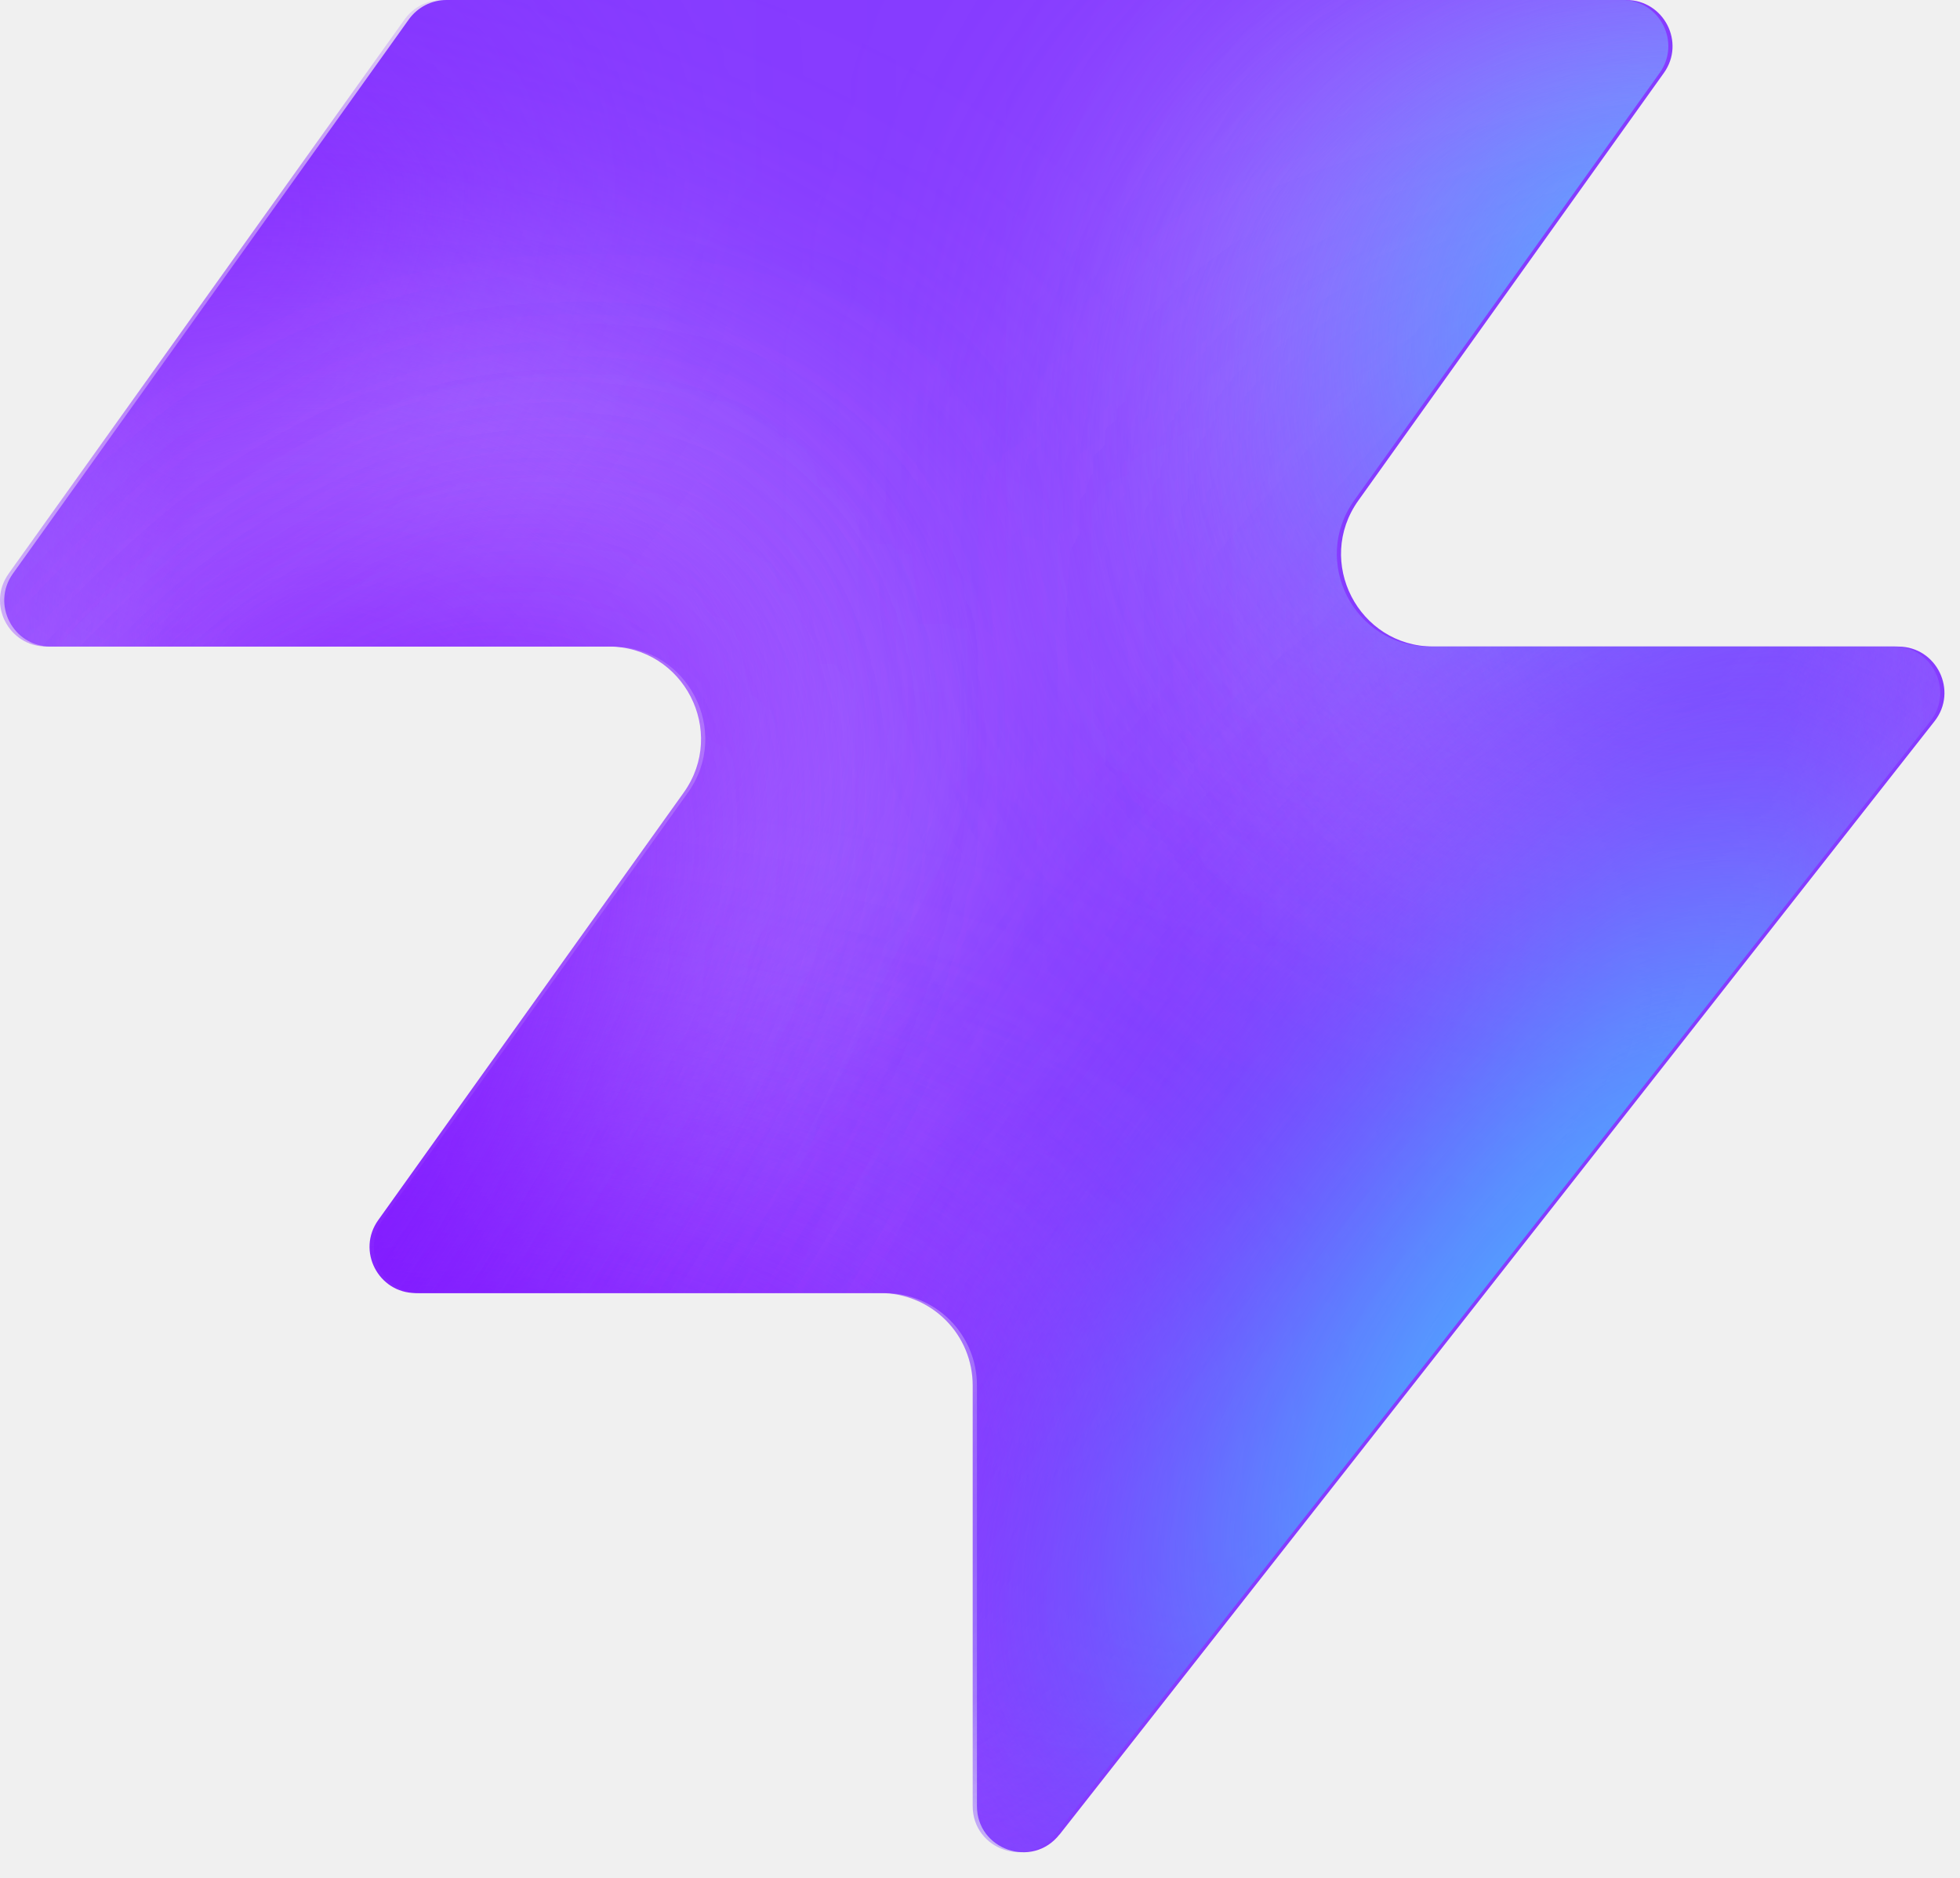
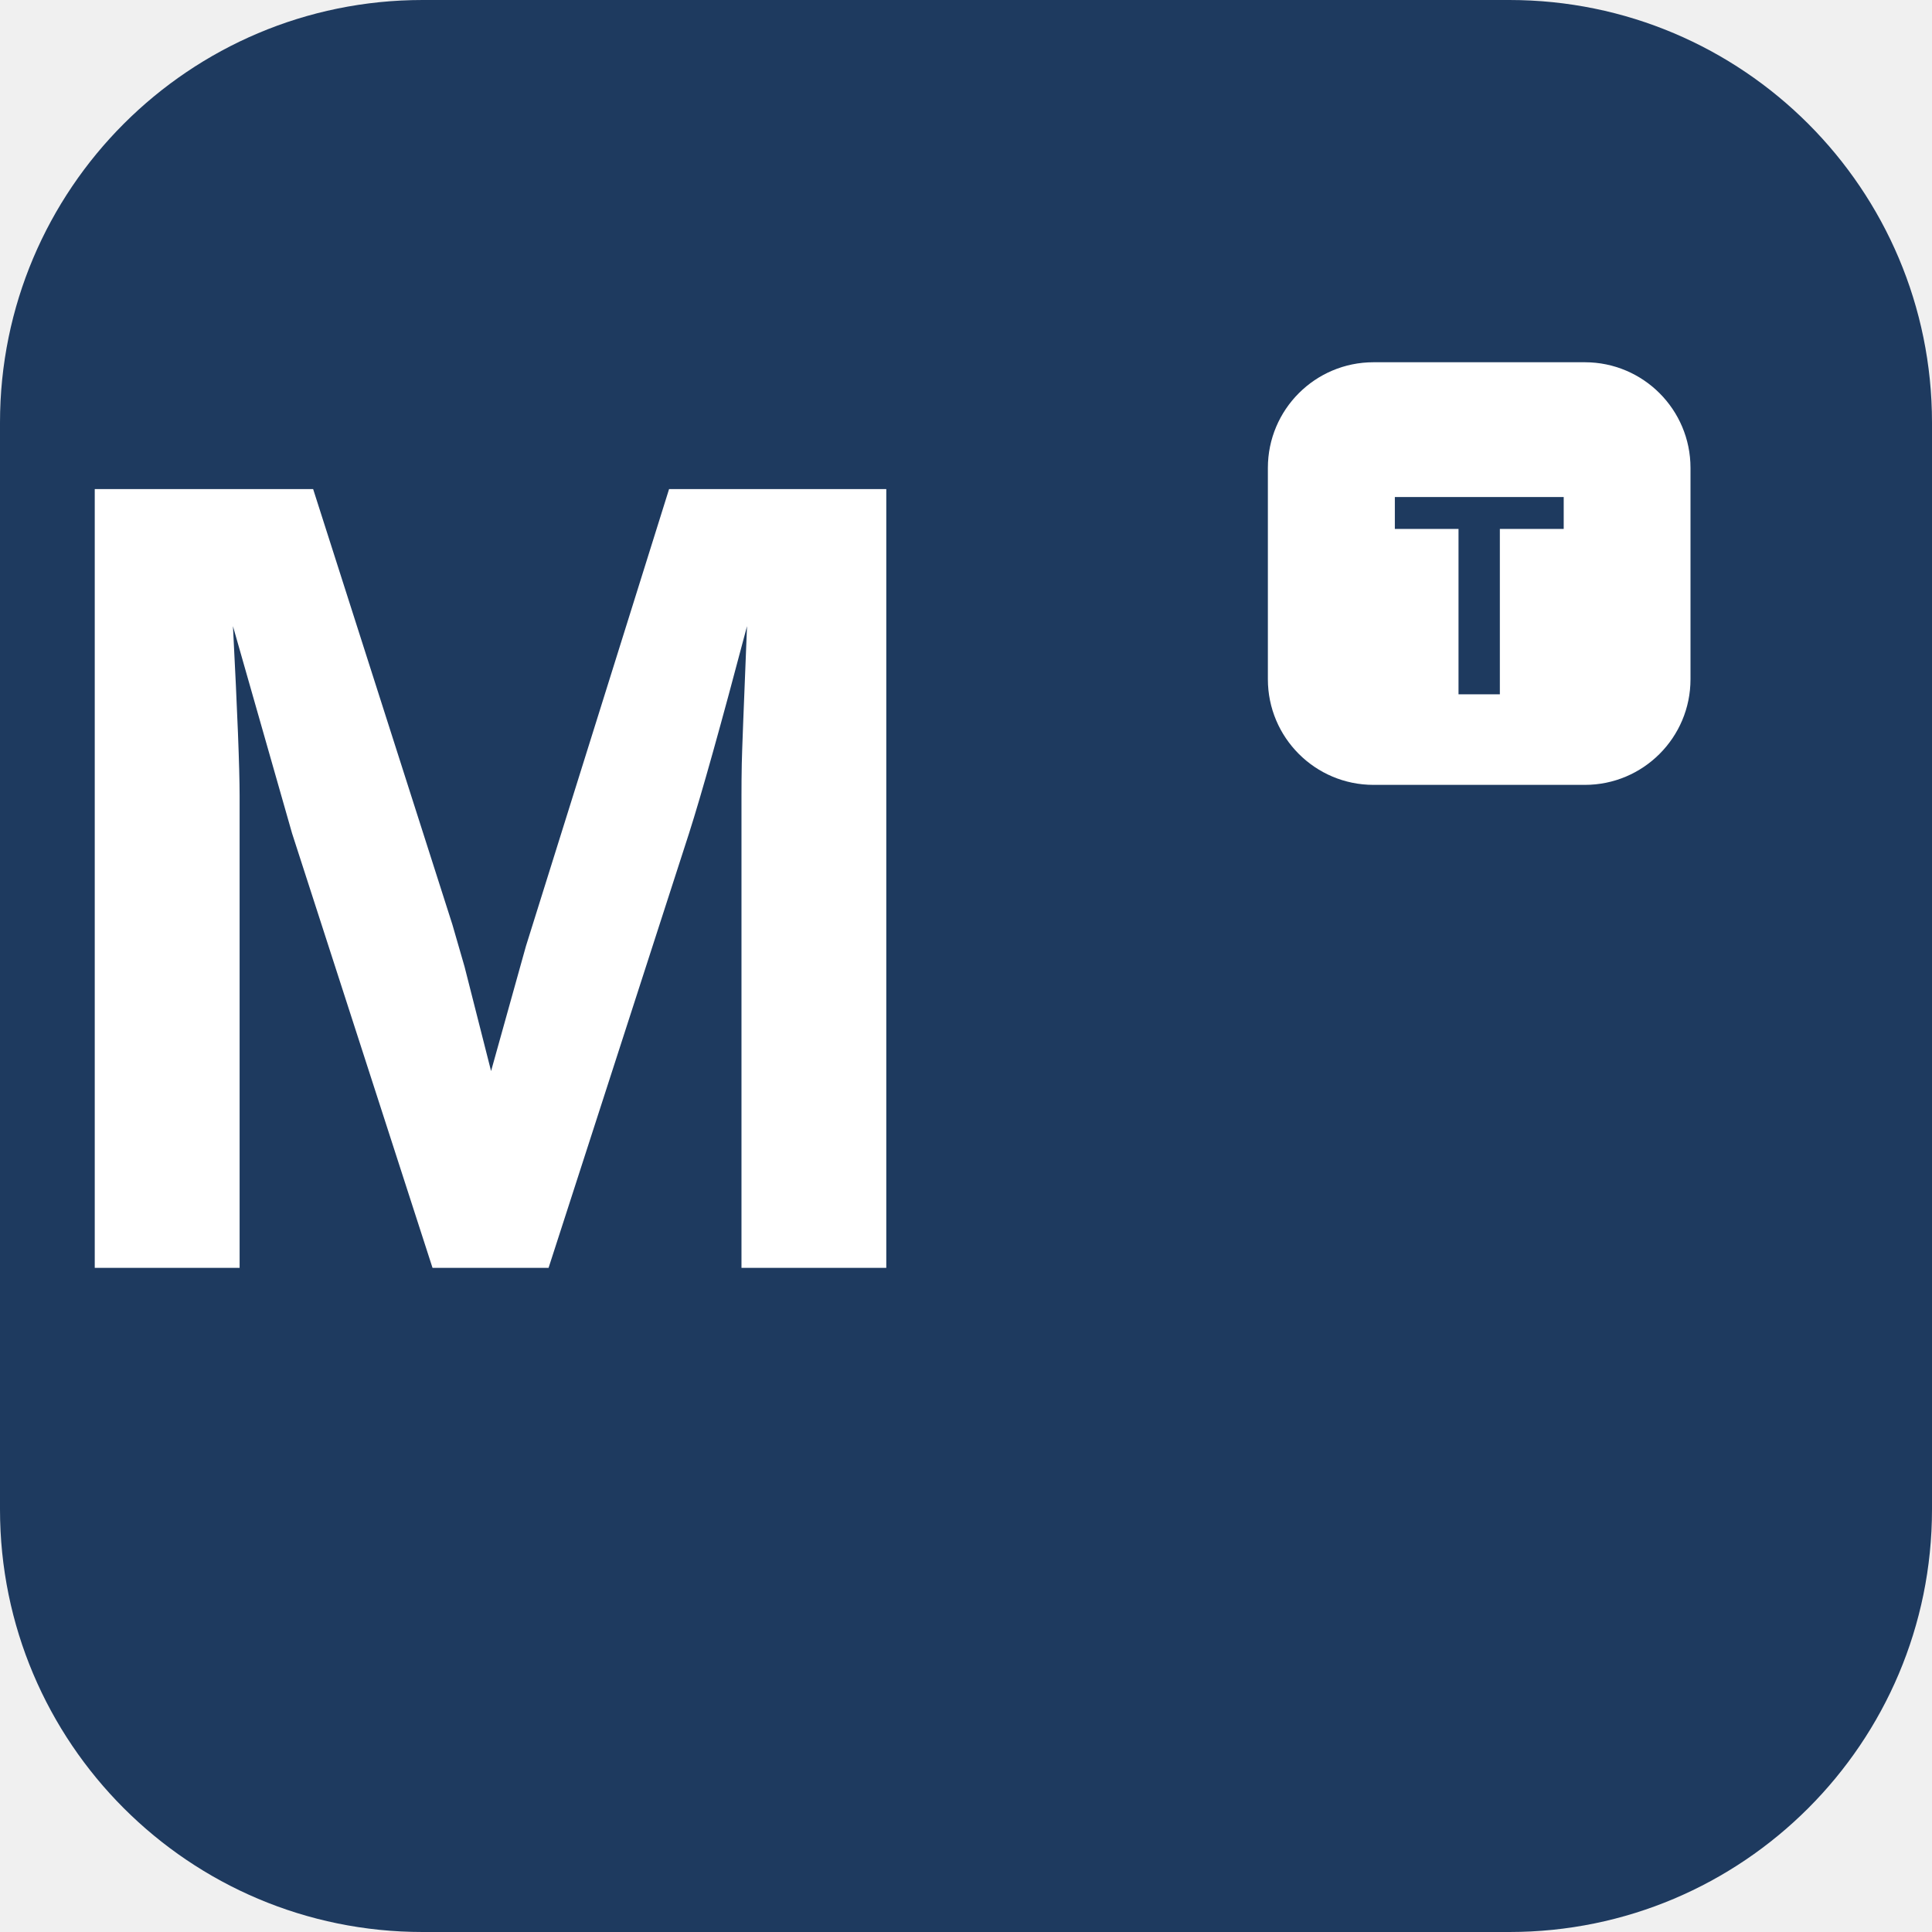
- <svg xmlns="http://www.w3.org/2000/svg" width="48" height="46" fill="none" viewBox="0 0 48 46">
-   <path fill="#863bff" d="M25.946 44.938c-.664.845-2.021.375-2.021-.698V33.937a2.26 2.26 0 0 0-2.262-2.262H10.287c-.92 0-1.456-1.04-.92-1.788l7.48-10.471c1.07-1.497 0-3.578-1.842-3.578H1.237c-.92 0-1.456-1.04-.92-1.788L10.013.474c.214-.297.556-.474.92-.474h28.894c.92 0 1.456 1.04.92 1.788l-7.48 10.471c-1.07 1.498 0 3.579 1.842 3.579h11.377c.943 0 1.473 1.088.89 1.83L25.947 44.94z" style="fill:#863bff;fill:color(display-p3 .525 .23 1);fill-opacity:1" />
-   <mask id="a" width="48" height="46" x="0" y="0" maskUnits="userSpaceOnUse" style="mask-type:alpha">
-     <path fill="#000" d="M25.842 44.938c-.664.844-2.021.375-2.021-.698V33.937a2.26 2.26 0 0 0-2.262-2.262H10.183c-.92 0-1.456-1.04-.92-1.788l7.48-10.471c1.07-1.498 0-3.579-1.842-3.579H1.133c-.92 0-1.456-1.04-.92-1.787L9.91.473c.214-.297.556-.474.92-.474h28.894c.92 0 1.456 1.04.92 1.788l-7.48 10.471c-1.07 1.498 0 3.578 1.842 3.578h11.377c.943 0 1.473 1.088.89 1.832L25.843 44.94z" style="fill:#000;fill-opacity:1" />
-   </mask>
-   <g mask="url(#a)">
-     <g filter="url(#b)">
-       <ellipse cx="5.508" cy="14.704" fill="#ede6ff" rx="5.508" ry="14.704" style="fill:#ede6ff;fill:color(display-p3 .927 .903 1);fill-opacity:1" transform="matrix(.00324 1 1 -.00324 -4.47 31.516)" />
-     </g>
-     <g filter="url(#c)">
-       <ellipse cx="10.399" cy="29.851" fill="#ede6ff" rx="10.399" ry="29.851" style="fill:#ede6ff;fill:color(display-p3 .927 .903 1);fill-opacity:1" transform="matrix(.00324 1 1 -.00324 -39.328 7.883)" />
-     </g>
-     <g filter="url(#d)">
-       <ellipse cx="5.508" cy="30.487" fill="#7e14ff" rx="5.508" ry="30.487" style="fill:#7e14ff;fill:color(display-p3 .492 .077 1);fill-opacity:1" transform="rotate(89.814 -25.913 -14.639)scale(1 -1)" />
-     </g>
-     <g filter="url(#e)">
-       <ellipse cx="5.508" cy="30.599" fill="#7e14ff" rx="5.508" ry="30.599" style="fill:#7e14ff;fill:color(display-p3 .492 .077 1);fill-opacity:1" transform="rotate(89.814 -32.644 -3.334)scale(1 -1)" />
-     </g>
-     <g filter="url(#f)">
-       <ellipse cx="5.508" cy="30.599" fill="#7e14ff" rx="5.508" ry="30.599" style="fill:#7e14ff;fill:color(display-p3 .492 .077 1);fill-opacity:1" transform="matrix(.00324 1 1 -.00324 -34.34 30.47)" />
-     </g>
-     <g filter="url(#g)">
-       <ellipse cx="14.072" cy="22.078" fill="#ede6ff" rx="14.072" ry="22.078" style="fill:#ede6ff;fill:color(display-p3 .927 .903 1);fill-opacity:1" transform="rotate(93.35 24.506 48.493)scale(-1 1)" />
-     </g>
-     <g filter="url(#h)">
-       <ellipse cx="3.47" cy="21.501" fill="#7e14ff" rx="3.47" ry="21.501" style="fill:#7e14ff;fill:color(display-p3 .492 .077 1);fill-opacity:1" transform="rotate(89.009 28.708 47.59)scale(-1 1)" />
-     </g>
-     <g filter="url(#i)">
-       <ellipse cx="3.47" cy="21.501" fill="#7e14ff" rx="3.47" ry="21.501" style="fill:#7e14ff;fill:color(display-p3 .492 .077 1);fill-opacity:1" transform="rotate(89.009 28.708 47.59)scale(-1 1)" />
-     </g>
-     <g filter="url(#j)">
-       <ellipse cx=".387" cy="8.972" fill="#7e14ff" rx="4.407" ry="29.108" style="fill:#7e14ff;fill:color(display-p3 .492 .077 1);fill-opacity:1" transform="rotate(39.51 .387 8.972)" />
-     </g>
-     <g filter="url(#k)">
-       <ellipse cx="47.523" cy="-6.092" fill="#7e14ff" rx="4.407" ry="29.108" style="fill:#7e14ff;fill:color(display-p3 .492 .077 1);fill-opacity:1" transform="rotate(37.892 47.523 -6.092)" />
-     </g>
-     <g filter="url(#l)">
-       <ellipse cx="41.412" cy="6.333" fill="#47bfff" rx="5.971" ry="9.665" style="fill:#47bfff;fill:color(display-p3 .28 .748 1);fill-opacity:1" transform="rotate(37.892 41.412 6.333)" />
-     </g>
-     <g filter="url(#m)">
-       <ellipse cx="-1.879" cy="38.332" fill="#7e14ff" rx="4.407" ry="29.108" style="fill:#7e14ff;fill:color(display-p3 .492 .077 1);fill-opacity:1" transform="rotate(37.892 -1.88 38.332)" />
-     </g>
-     <g filter="url(#n)">
-       <ellipse cx="-1.879" cy="38.332" fill="#7e14ff" rx="4.407" ry="29.108" style="fill:#7e14ff;fill:color(display-p3 .492 .077 1);fill-opacity:1" transform="rotate(37.892 -1.88 38.332)" />
-     </g>
-     <g filter="url(#o)">
-       <ellipse cx="35.651" cy="29.907" fill="#7e14ff" rx="4.407" ry="29.108" style="fill:#7e14ff;fill:color(display-p3 .492 .077 1);fill-opacity:1" transform="rotate(37.892 35.651 29.907)" />
-     </g>
-     <g filter="url(#p)">
-       <ellipse cx="38.418" cy="32.4" fill="#47bfff" rx="5.971" ry="15.297" style="fill:#47bfff;fill:color(display-p3 .28 .748 1);fill-opacity:1" transform="rotate(37.892 38.418 32.4)" />
-     </g>
-   </g>
-   <defs>
-     <filter id="b" width="60.045" height="41.654" x="-19.77" y="16.149" color-interpolation-filters="sRGB" filterUnits="userSpaceOnUse">
-       <feFlood flood-opacity="0" result="BackgroundImageFix" />
-       <feBlend in="SourceGraphic" in2="BackgroundImageFix" result="shape" />
-       <feGaussianBlur result="effect1_foregroundBlur_2002_17158" stdDeviation="7.659" />
-     </filter>
-     <filter id="c" width="90.34" height="51.437" x="-54.613" y="-7.533" color-interpolation-filters="sRGB" filterUnits="userSpaceOnUse">
-       <feFlood flood-opacity="0" result="BackgroundImageFix" />
-       <feBlend in="SourceGraphic" in2="BackgroundImageFix" result="shape" />
-       <feGaussianBlur result="effect1_foregroundBlur_2002_17158" stdDeviation="7.659" />
-     </filter>
-     <filter id="d" width="79.355" height="29.4" x="-49.64" y="2.03" color-interpolation-filters="sRGB" filterUnits="userSpaceOnUse">
-       <feFlood flood-opacity="0" result="BackgroundImageFix" />
-       <feBlend in="SourceGraphic" in2="BackgroundImageFix" result="shape" />
-       <feGaussianBlur result="effect1_foregroundBlur_2002_17158" stdDeviation="4.596" />
-     </filter>
-     <filter id="e" width="79.579" height="29.4" x="-45.045" y="20.029" color-interpolation-filters="sRGB" filterUnits="userSpaceOnUse">
-       <feFlood flood-opacity="0" result="BackgroundImageFix" />
-       <feBlend in="SourceGraphic" in2="BackgroundImageFix" result="shape" />
-       <feGaussianBlur result="effect1_foregroundBlur_2002_17158" stdDeviation="4.596" />
-     </filter>
-     <filter id="f" width="79.579" height="29.4" x="-43.513" y="21.178" color-interpolation-filters="sRGB" filterUnits="userSpaceOnUse">
-       <feFlood flood-opacity="0" result="BackgroundImageFix" />
-       <feBlend in="SourceGraphic" in2="BackgroundImageFix" result="shape" />
-       <feGaussianBlur result="effect1_foregroundBlur_2002_17158" stdDeviation="4.596" />
-     </filter>
-     <filter id="g" width="74.749" height="58.852" x="15.756" y="-17.901" color-interpolation-filters="sRGB" filterUnits="userSpaceOnUse">
-       <feFlood flood-opacity="0" result="BackgroundImageFix" />
-       <feBlend in="SourceGraphic" in2="BackgroundImageFix" result="shape" />
-       <feGaussianBlur result="effect1_foregroundBlur_2002_17158" stdDeviation="7.659" />
-     </filter>
-     <filter id="h" width="61.377" height="25.362" x="23.548" y="2.284" color-interpolation-filters="sRGB" filterUnits="userSpaceOnUse">
-       <feFlood flood-opacity="0" result="BackgroundImageFix" />
-       <feBlend in="SourceGraphic" in2="BackgroundImageFix" result="shape" />
-       <feGaussianBlur result="effect1_foregroundBlur_2002_17158" stdDeviation="4.596" />
-     </filter>
-     <filter id="i" width="61.377" height="25.362" x="23.548" y="2.284" color-interpolation-filters="sRGB" filterUnits="userSpaceOnUse">
-       <feFlood flood-opacity="0" result="BackgroundImageFix" />
-       <feBlend in="SourceGraphic" in2="BackgroundImageFix" result="shape" />
-       <feGaussianBlur result="effect1_foregroundBlur_2002_17158" stdDeviation="4.596" />
-     </filter>
-     <filter id="j" width="56.045" height="63.649" x="-27.636" y="-22.853" color-interpolation-filters="sRGB" filterUnits="userSpaceOnUse">
-       <feFlood flood-opacity="0" result="BackgroundImageFix" />
-       <feBlend in="SourceGraphic" in2="BackgroundImageFix" result="shape" />
-       <feGaussianBlur result="effect1_foregroundBlur_2002_17158" stdDeviation="4.596" />
-     </filter>
-     <filter id="k" width="54.814" height="64.646" x="20.116" y="-38.415" color-interpolation-filters="sRGB" filterUnits="userSpaceOnUse">
-       <feFlood flood-opacity="0" result="BackgroundImageFix" />
-       <feBlend in="SourceGraphic" in2="BackgroundImageFix" result="shape" />
-       <feGaussianBlur result="effect1_foregroundBlur_2002_17158" stdDeviation="4.596" />
-     </filter>
-     <filter id="l" width="33.541" height="35.313" x="24.641" y="-11.323" color-interpolation-filters="sRGB" filterUnits="userSpaceOnUse">
-       <feFlood flood-opacity="0" result="BackgroundImageFix" />
-       <feBlend in="SourceGraphic" in2="BackgroundImageFix" result="shape" />
-       <feGaussianBlur result="effect1_foregroundBlur_2002_17158" stdDeviation="4.596" />
-     </filter>
-     <filter id="m" width="54.814" height="64.646" x="-29.286" y="6.009" color-interpolation-filters="sRGB" filterUnits="userSpaceOnUse">
-       <feFlood flood-opacity="0" result="BackgroundImageFix" />
-       <feBlend in="SourceGraphic" in2="BackgroundImageFix" result="shape" />
-       <feGaussianBlur result="effect1_foregroundBlur_2002_17158" stdDeviation="4.596" />
-     </filter>
-     <filter id="n" width="54.814" height="64.646" x="-29.286" y="6.009" color-interpolation-filters="sRGB" filterUnits="userSpaceOnUse">
-       <feFlood flood-opacity="0" result="BackgroundImageFix" />
-       <feBlend in="SourceGraphic" in2="BackgroundImageFix" result="shape" />
-       <feGaussianBlur result="effect1_foregroundBlur_2002_17158" stdDeviation="4.596" />
-     </filter>
-     <filter id="o" width="54.814" height="64.646" x="8.244" y="-2.416" color-interpolation-filters="sRGB" filterUnits="userSpaceOnUse">
-       <feFlood flood-opacity="0" result="BackgroundImageFix" />
-       <feBlend in="SourceGraphic" in2="BackgroundImageFix" result="shape" />
-       <feGaussianBlur result="effect1_foregroundBlur_2002_17158" stdDeviation="4.596" />
-     </filter>
-     <filter id="p" width="39.409" height="43.623" x="18.713" y="10.588" color-interpolation-filters="sRGB" filterUnits="userSpaceOnUse">
-       <feFlood flood-opacity="0" result="BackgroundImageFix" />
-       <feBlend in="SourceGraphic" in2="BackgroundImageFix" result="shape" />
-       <feGaussianBlur result="effect1_foregroundBlur_2002_17158" stdDeviation="4.596" />
-     </filter>
-   </defs>
+ <svg xmlns="http://www.w3.org/2000/svg" viewBox="0 0 512 512">
+   <rect width="512" height="512" rx="112" fill="#1e3a5f" />
+   <text x="130" y="336" font-family="Arial, Helvetica, sans-serif" font-weight="700" font-size="300" fill="#ffffff" text-anchor="middle">M</text>
+   <rect x="336" y="96" width="112" height="112" rx="28" fill="#ffffff" />
+   <text x="392" y="184" font-family="Arial, Helvetica, sans-serif" font-weight="700" font-size="76" fill="#1e3a5f" text-anchor="middle">T</text>
</svg>
